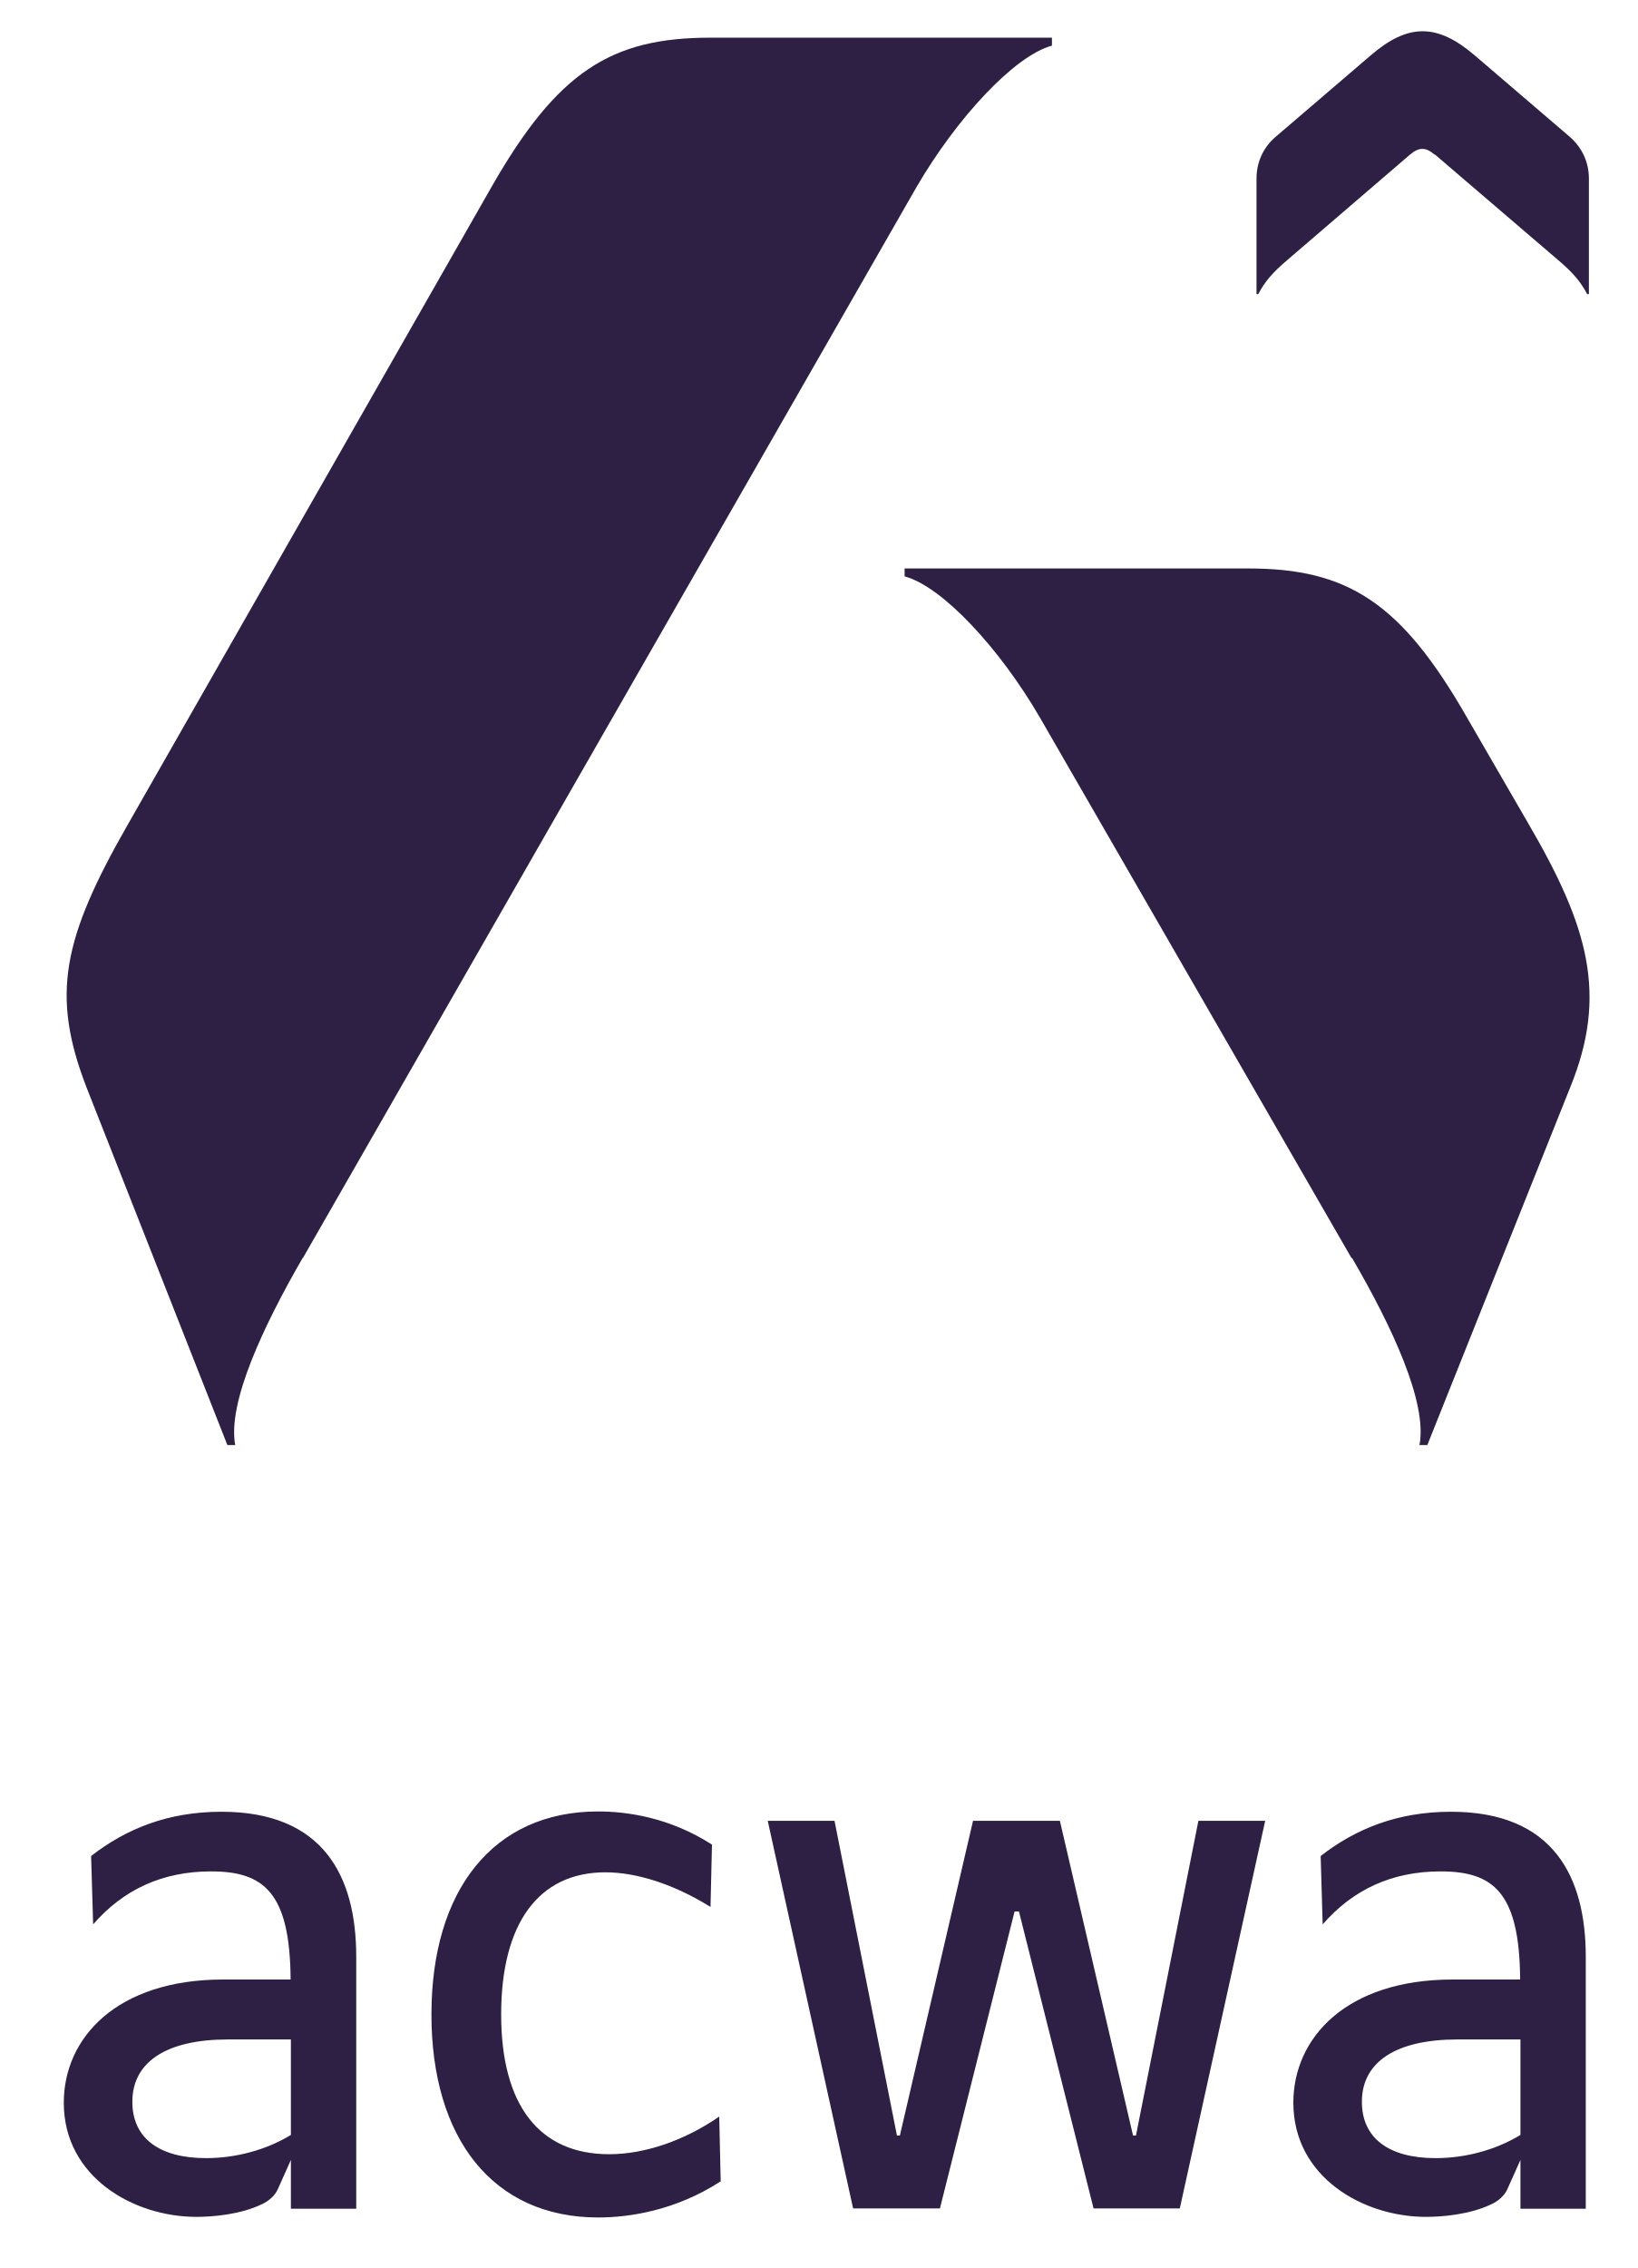
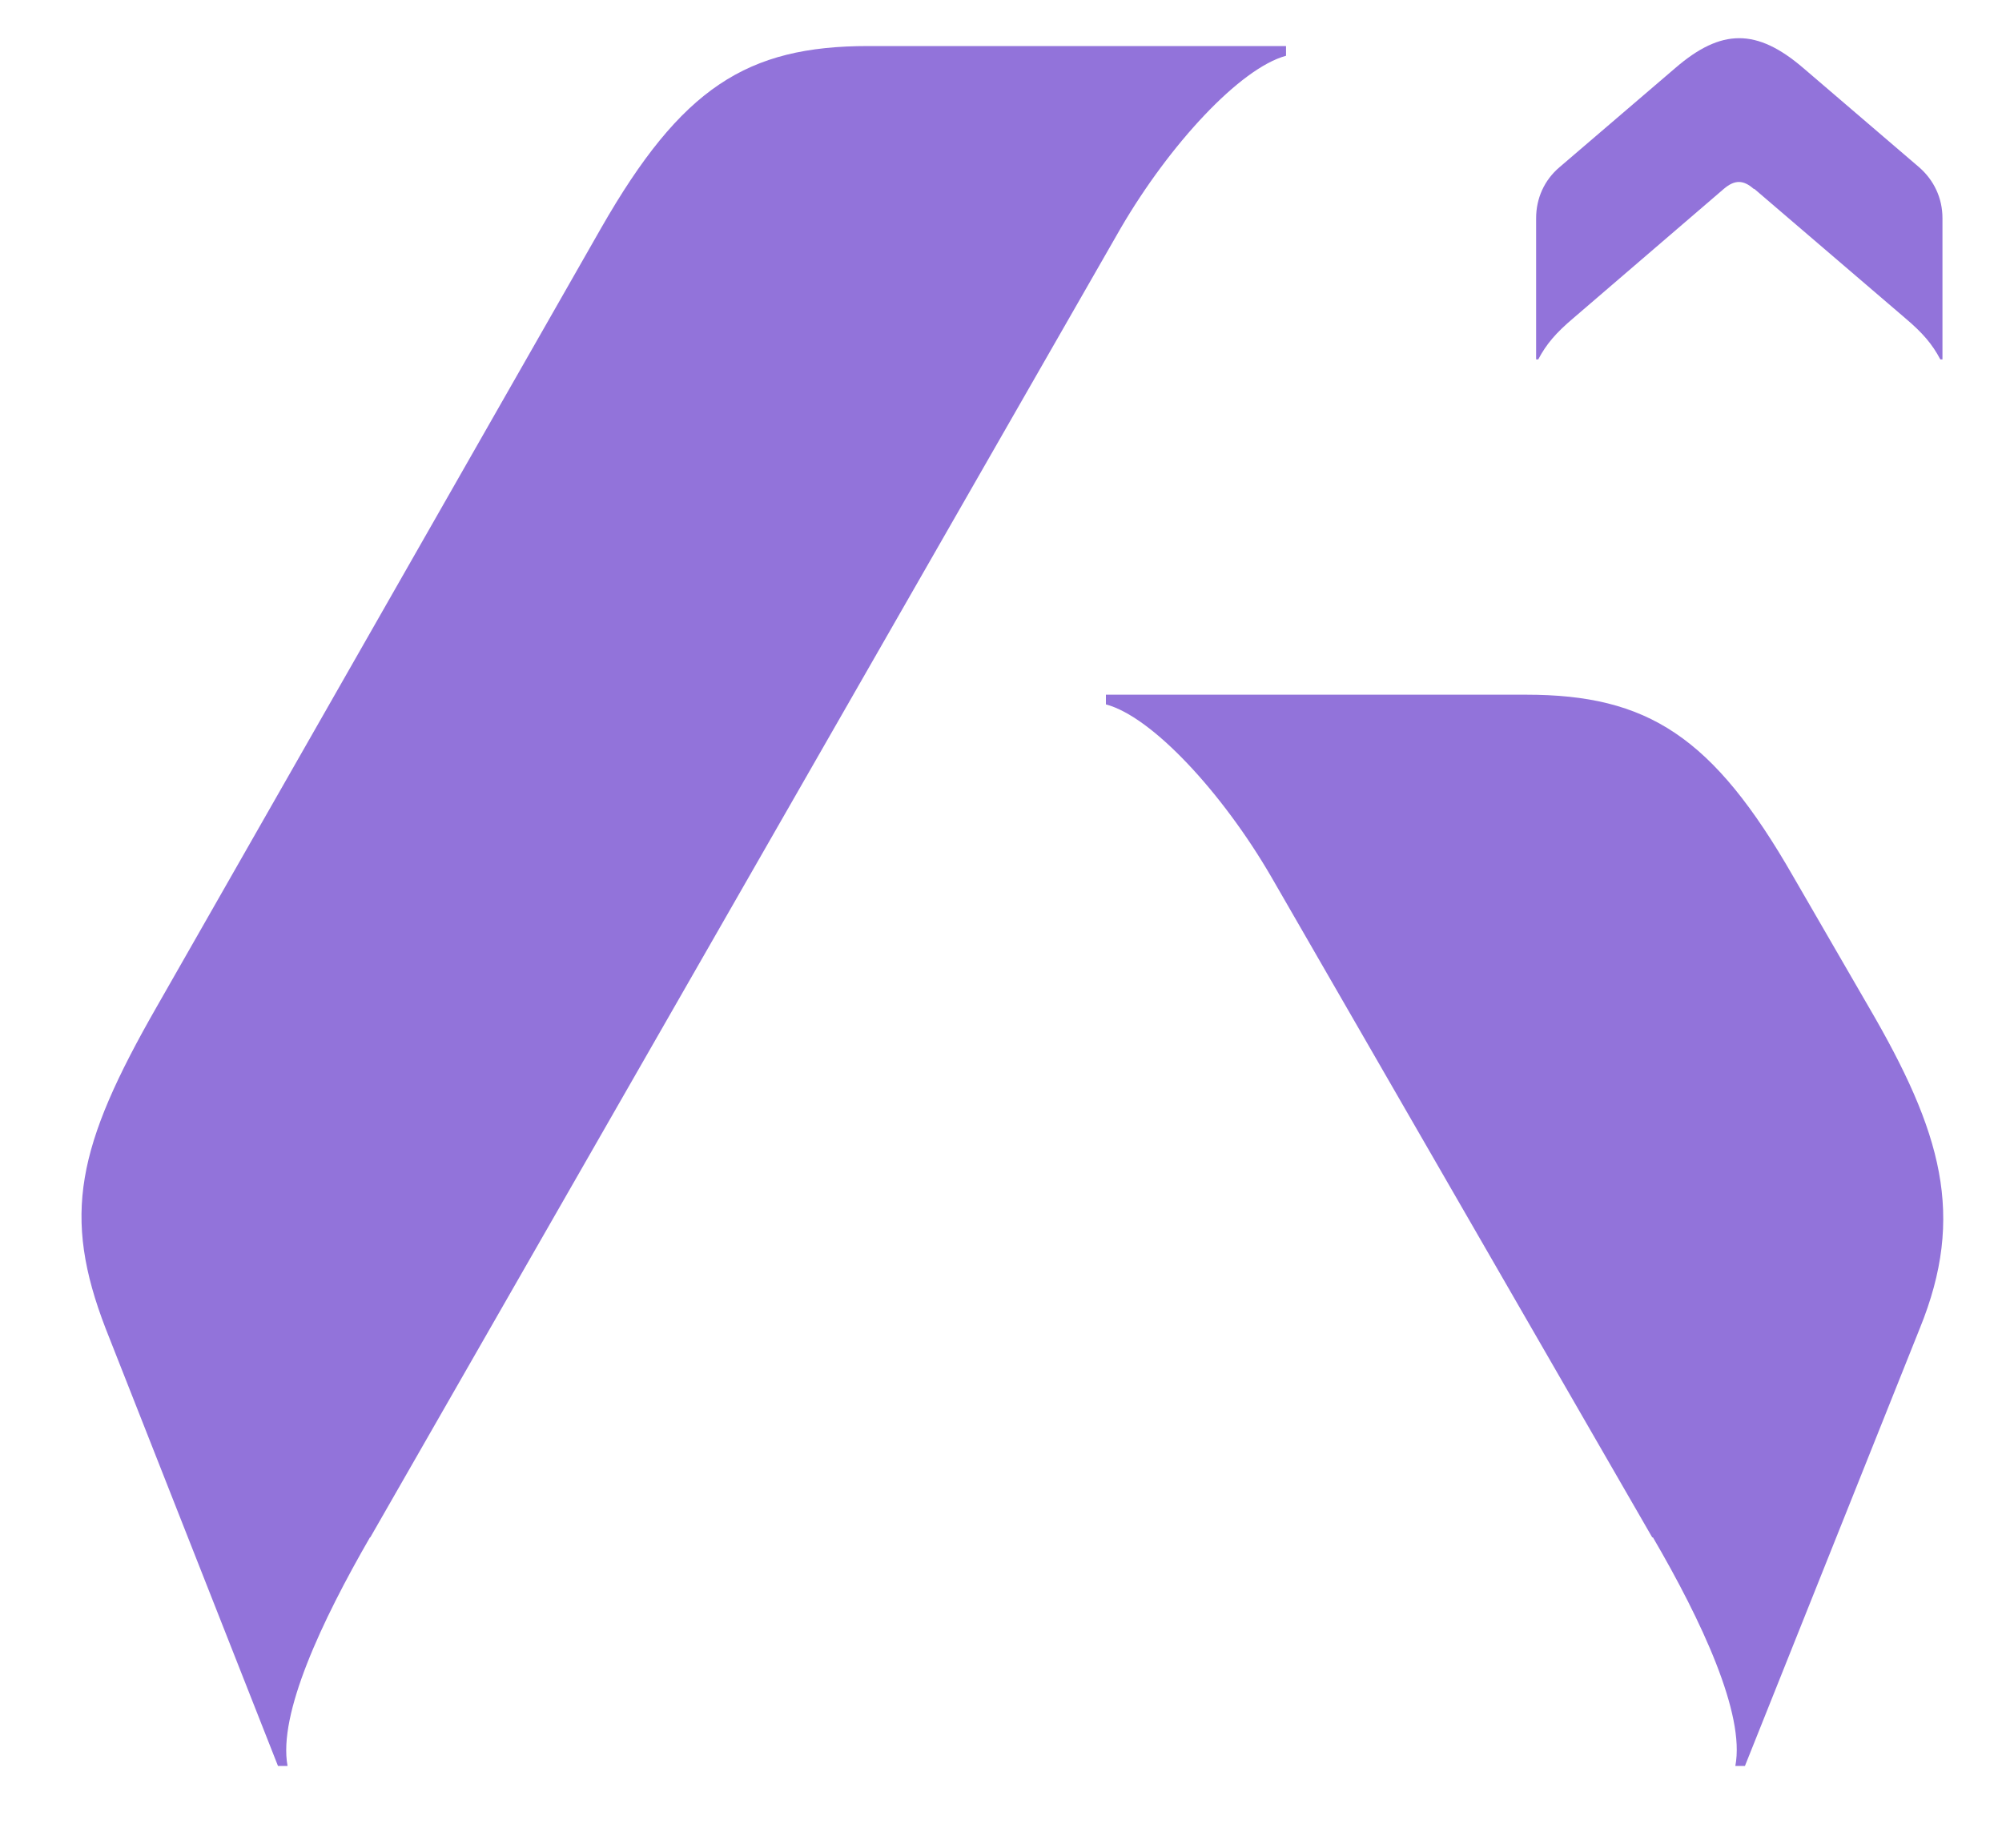
- <svg xmlns="http://www.w3.org/2000/svg" viewBox="0 0 65 90" fill="none">
-   <path d="M3.697 76.365L3.616 73.652C4.999 72.576 6.659 71.895 8.791 71.895C12.849 71.895 14.14 74.465 14.14 77.656V87.648H11.546V85.712L11.028 86.871C10.912 87.134 10.659 87.349 10.394 87.469C9.529 87.887 8.411 87.971 7.8 87.971C5.299 87.971 2.532 86.393 2.532 83.441C2.532 80.871 4.63 78.552 8.861 78.552H11.535C11.512 75.098 10.474 74.262 8.376 74.262C6.452 74.262 4.895 74.979 3.685 76.377L3.697 76.365ZM8.181 85.64C9.356 85.64 10.566 85.317 11.546 84.72V80.931H9.045C6.601 80.931 5.253 81.827 5.253 83.405C5.253 84.839 6.313 85.64 8.181 85.64ZM17.125 79.939C17.125 75.015 19.569 71.883 23.741 71.883C24.894 71.883 26.588 72.122 28.26 73.198L28.202 75.672C26.761 74.776 25.274 74.298 24.03 74.298C21.378 74.298 19.892 76.329 19.892 79.939C19.892 83.549 21.413 85.485 24.179 85.485C25.586 85.485 27.165 84.947 28.548 83.991L28.606 86.561C26.819 87.72 24.986 87.995 23.741 87.995C19.569 87.995 17.125 84.863 17.125 79.939ZM33.862 87.636L30.473 72.254H33.124L35.602 84.744H35.718L38.622 72.254H42.069L44.973 84.744H45.089L47.567 72.254H50.218L46.829 87.636H43.406L40.444 75.851H40.271L37.308 87.636H33.885H33.862ZM52.5 76.365L52.42 73.652C53.803 72.576 55.463 71.895 57.595 71.895C61.652 71.895 62.943 74.465 62.943 77.656V87.648H60.35V85.712L59.831 86.871C59.716 87.134 59.462 87.349 59.197 87.469C58.333 87.887 57.215 87.971 56.604 87.971C54.102 87.971 51.336 86.393 51.336 83.441C51.336 80.871 53.434 78.552 57.664 78.552H60.338C60.315 75.098 59.278 74.262 57.18 74.262C55.255 74.262 53.699 74.979 52.489 76.377L52.5 76.365ZM56.984 85.64C58.16 85.64 59.37 85.317 60.35 84.72V80.931H57.849C55.405 80.931 54.056 81.827 54.056 83.405C54.056 84.839 55.117 85.64 56.984 85.64Z" fill="#2E2044" />
-   <path d="M12.023 49.921L36.392 7.4C37.972 4.693 40.255 2.219 41.754 1.811V1.495H28.192C24.248 1.495 22.126 2.849 19.52 7.4L5.092 32.686C2.486 37.237 2.013 39.466 3.431 43.142L9.025 57.343H9.336C9.025 55.662 10.443 52.64 12.012 49.921H12.023Z" fill="#2E2044" />
-   <path d="M53.667 49.922C55.247 52.629 56.665 55.663 56.342 57.343H56.654L62.328 43.142C63.827 39.466 63.043 36.759 60.667 32.687L58.222 28.462C55.616 23.912 53.494 22.558 49.55 22.558H35.906V22.873C37.406 23.27 39.689 25.744 41.269 28.462L53.644 49.922H53.667Z" fill="#2E2044" />
-   <path d="M56.932 6.128C56.597 5.836 56.321 5.836 55.974 6.128L51.085 10.329C50.52 10.807 50.208 11.169 49.943 11.671H49.874V7.085C49.874 6.443 50.139 5.848 50.635 5.428L54.395 2.207C55.882 0.924 57.036 0.912 58.546 2.207L62.306 5.428C62.79 5.848 63.067 6.431 63.067 7.085V11.671H62.998C62.733 11.169 62.421 10.807 61.856 10.329L56.966 6.14L56.932 6.128Z" fill="#2E2044" />
+ <svg xmlns="http://www.w3.org/2000/svg" viewBox="0 0 65 60" fill="none">
+   <path d="M12.023 49.921L36.392 7.4C37.972 4.693 40.255 2.219 41.754 1.811V1.495H28.192C24.248 1.495 22.126 2.849 19.52 7.4L5.092 32.686C2.486 37.237 2.013 39.466 3.431 43.142L9.025 57.343H9.336C9.025 55.662 10.443 52.64 12.012 49.921H12.023Z" fill="#9273DA" />
+   <path d="M53.667 49.922C55.247 52.629 56.665 55.663 56.342 57.343H56.654L62.328 43.142C63.827 39.466 63.043 36.759 60.667 32.687L58.222 28.462C55.616 23.912 53.494 22.558 49.55 22.558H35.906V22.873C37.406 23.27 39.689 25.744 41.269 28.462L53.644 49.922H53.667Z" fill="#9273DA" />
+   <path d="M56.932 6.128C56.597 5.836 56.321 5.836 55.974 6.128L51.085 10.329C50.52 10.807 50.208 11.169 49.943 11.671H49.874V7.085C49.874 6.443 50.139 5.848 50.635 5.428L54.395 2.207C55.882 0.924 57.036 0.912 58.546 2.207L62.306 5.428C62.79 5.848 63.067 6.431 63.067 7.085V11.671H62.998C62.733 11.169 62.421 10.807 61.856 10.329L56.966 6.14L56.932 6.128Z" fill="#9273DA" />
</svg>
